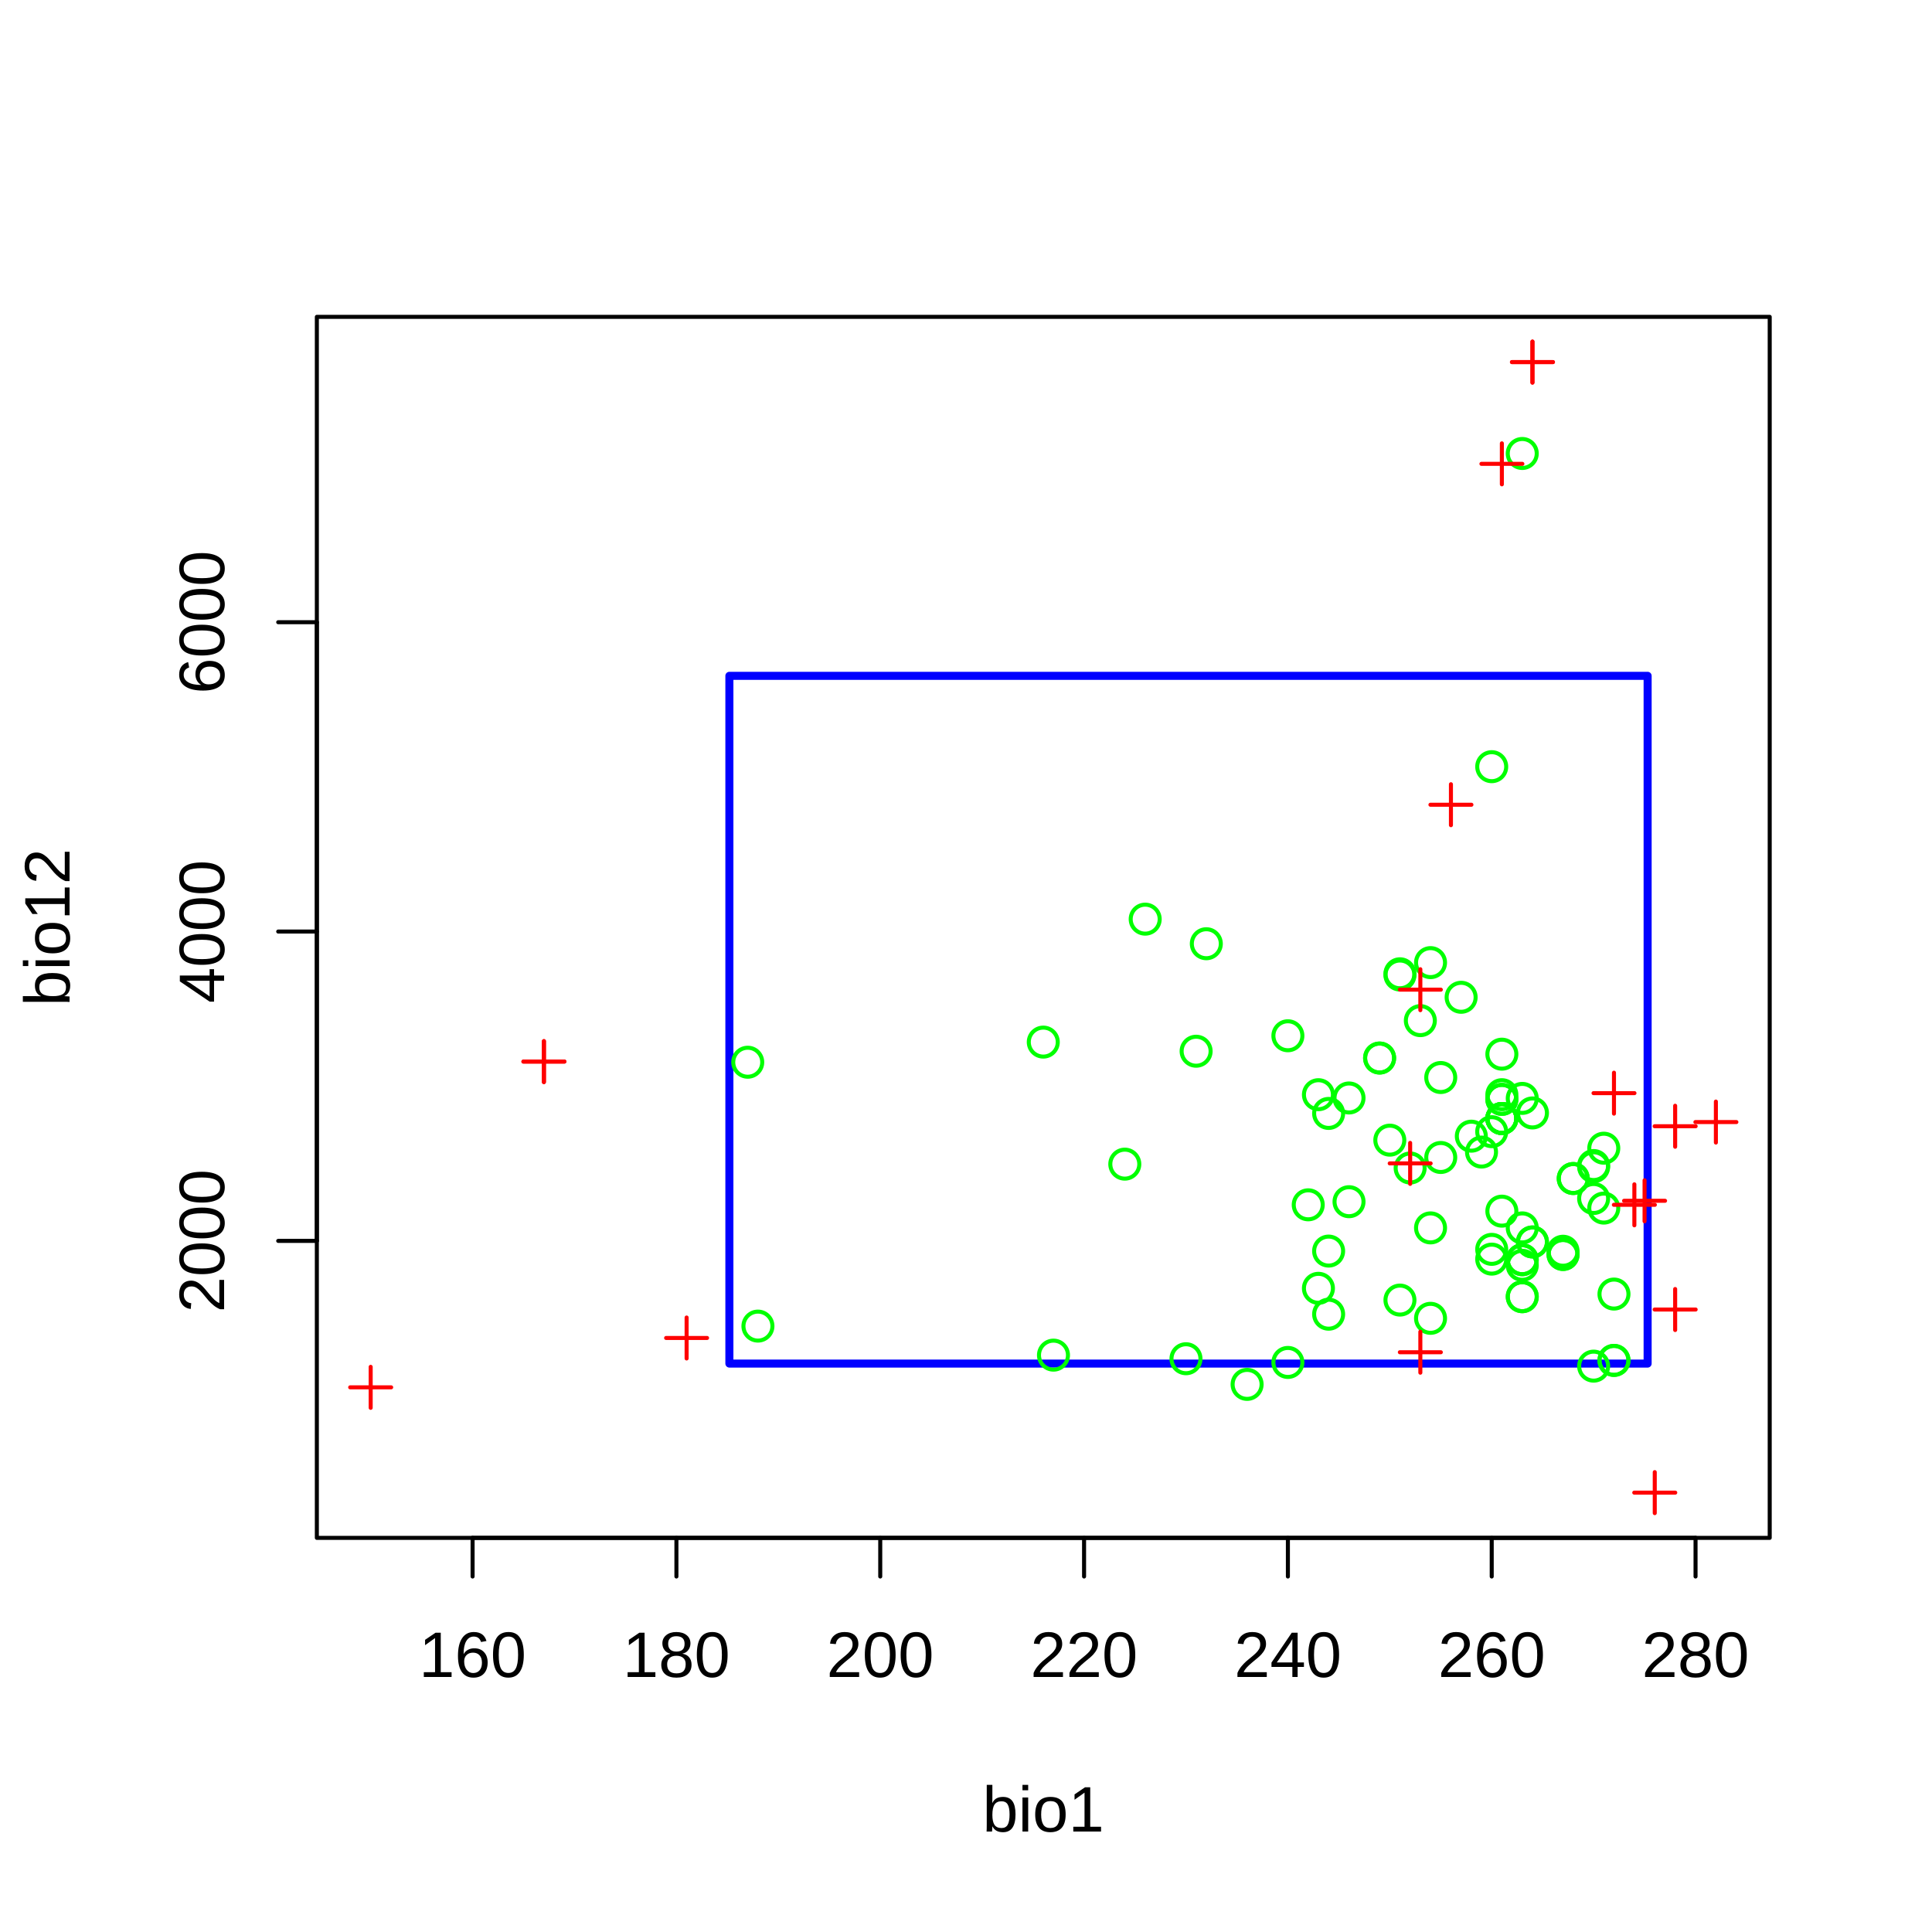
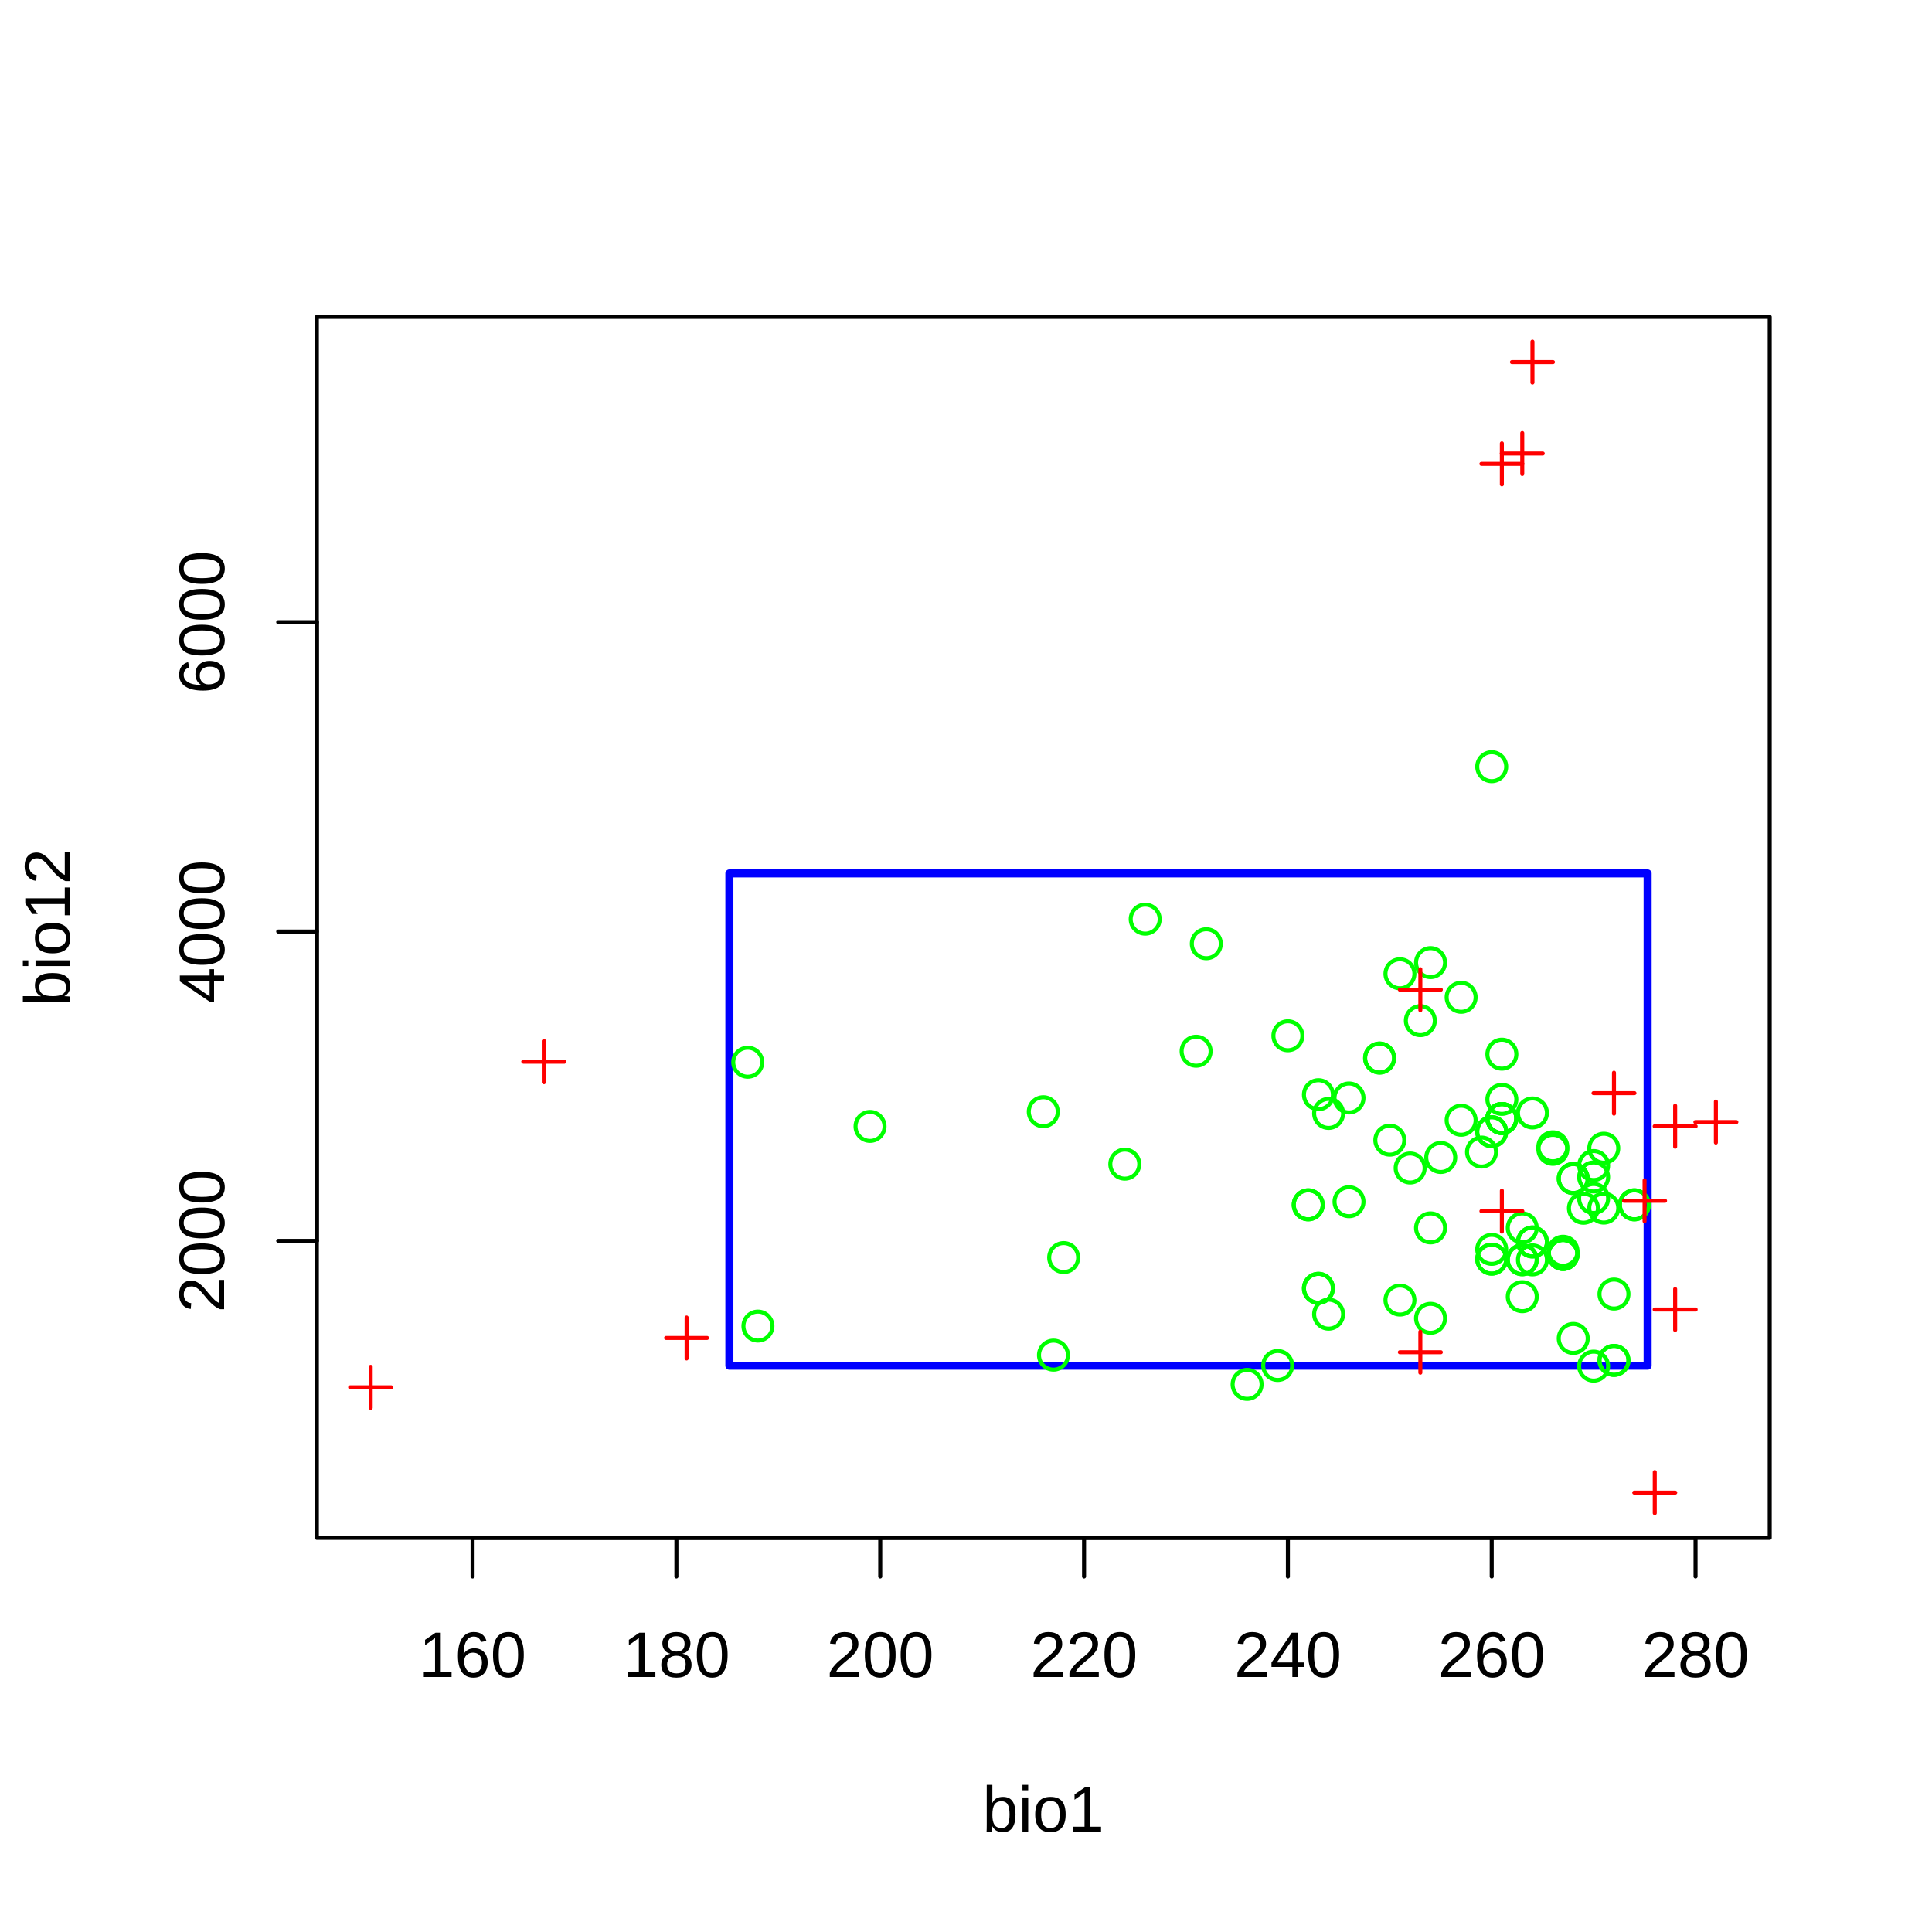
<svg xmlns="http://www.w3.org/2000/svg" class="svglite" width="360.00pt" height="360.00pt" viewBox="0 0 360.00 360.00">
  <defs>
    <style type="text/css">
    .svglite line, .svglite polyline, .svglite polygon, .svglite path, .svglite rect, .svglite circle {
      fill: none;
      stroke: #000000;
      stroke-linecap: round;
      stroke-linejoin: round;
      stroke-miterlimit: 10.00;
    }
    .svglite text {
      white-space: pre;
    }
  </style>
  </defs>
  <rect width="100%" height="100%" style="stroke: none; fill: #FFFFFF;" />
  <defs>
    <clipPath id="cpMC4wMHwzNjAuMDB8MC4wMHwzNjAuMDA=">
      <rect x="0.00" y="0.00" width="360.00" height="360.00" />
    </clipPath>
  </defs>
  <g clip-path="url(#cpMC4wMHwzNjAuMDB8MC4wMHwzNjAuMDA=)">
    <line x1="88.06" y1="286.56" x2="315.94" y2="286.56" style="stroke-width: 0.75;" />
    <line x1="88.06" y1="286.56" x2="88.06" y2="293.76" style="stroke-width: 0.75;" />
    <line x1="126.04" y1="286.56" x2="126.04" y2="293.76" style="stroke-width: 0.75;" />
    <line x1="164.02" y1="286.56" x2="164.02" y2="293.76" style="stroke-width: 0.75;" />
    <line x1="202.00" y1="286.56" x2="202.00" y2="293.76" style="stroke-width: 0.75;" />
    <line x1="239.98" y1="286.56" x2="239.98" y2="293.76" style="stroke-width: 0.75;" />
    <line x1="277.96" y1="286.56" x2="277.96" y2="293.76" style="stroke-width: 0.75;" />
    <line x1="315.94" y1="286.56" x2="315.94" y2="293.76" style="stroke-width: 0.75;" />
    <text x="88.06" y="312.48" text-anchor="middle" style="font-size: 12.00px; font-family: &quot;Arial&quot;;" textLength="20.02px" lengthAdjust="spacingAndGlyphs">160</text>
    <text x="126.04" y="312.48" text-anchor="middle" style="font-size: 12.00px; font-family: &quot;Arial&quot;;" textLength="20.02px" lengthAdjust="spacingAndGlyphs">180</text>
    <text x="164.02" y="312.48" text-anchor="middle" style="font-size: 12.00px; font-family: &quot;Arial&quot;;" textLength="20.02px" lengthAdjust="spacingAndGlyphs">200</text>
    <text x="202.00" y="312.48" text-anchor="middle" style="font-size: 12.00px; font-family: &quot;Arial&quot;;" textLength="20.02px" lengthAdjust="spacingAndGlyphs">220</text>
    <text x="239.98" y="312.48" text-anchor="middle" style="font-size: 12.00px; font-family: &quot;Arial&quot;;" textLength="20.02px" lengthAdjust="spacingAndGlyphs">240</text>
    <text x="277.96" y="312.48" text-anchor="middle" style="font-size: 12.00px; font-family: &quot;Arial&quot;;" textLength="20.02px" lengthAdjust="spacingAndGlyphs">260</text>
    <text x="315.94" y="312.48" text-anchor="middle" style="font-size: 12.00px; font-family: &quot;Arial&quot;;" textLength="20.02px" lengthAdjust="spacingAndGlyphs">280</text>
    <line x1="59.04" y1="231.22" x2="59.04" y2="115.94" style="stroke-width: 0.75;" />
    <line x1="59.04" y1="231.22" x2="51.84" y2="231.22" style="stroke-width: 0.75;" />
    <line x1="59.04" y1="173.58" x2="51.84" y2="173.58" style="stroke-width: 0.75;" />
    <line x1="59.04" y1="115.94" x2="51.84" y2="115.94" style="stroke-width: 0.75;" />
    <text transform="translate(41.76,231.22) rotate(-90)" text-anchor="middle" style="font-size: 12.00px; font-family: &quot;Arial&quot;;" textLength="26.70px" lengthAdjust="spacingAndGlyphs">2000</text>
    <text transform="translate(41.76,173.58) rotate(-90)" text-anchor="middle" style="font-size: 12.00px; font-family: &quot;Arial&quot;;" textLength="26.70px" lengthAdjust="spacingAndGlyphs">4000</text>
    <text transform="translate(41.76,115.94) rotate(-90)" text-anchor="middle" style="font-size: 12.00px; font-family: &quot;Arial&quot;;" textLength="26.70px" lengthAdjust="spacingAndGlyphs">6000</text>
    <polygon points="59.04,286.56 329.76,286.56 329.76,59.04 59.04,59.04 " style="stroke-width: 0.75;" />
    <text x="194.40" y="341.28" text-anchor="middle" style="font-size: 12.00px; font-family: &quot;Arial&quot;;" textLength="22.69px" lengthAdjust="spacingAndGlyphs">bio1</text>
    <text transform="translate(12.96,172.80) rotate(-90)" text-anchor="middle" style="font-size: 12.00px; font-family: &quot;Arial&quot;;" textLength="29.36px" lengthAdjust="spacingAndGlyphs">bio12</text>
  </g>
  <defs>
    <clipPath id="cpNTkuMDR8MzI5Ljc2fDU5LjA0fDI4Ni41Ng==">
      <rect x="59.04" y="59.04" width="270.72" height="227.52" />
    </clipPath>
  </defs>
  <g clip-path="url(#cpNTkuMDR8MzI5Ljc2fDU5LjA0fDI4Ni41Ng==)">
-     <polygon points="135.91,254.08 135.91,125.93 307.01,125.93 307.01,254.08 135.91,254.08 " style="stroke-width: 1.50; stroke: #0000FF;" />
-     <circle cx="283.65" cy="241.62" r="2.70" style="stroke-width: 0.75; stroke: #00FF00;" />
+     <polygon points="135.91,254.48 135.91,162.75 307.01,162.75 307.01,254.48 135.91,254.48 " style="stroke-width: 1.50; stroke: #0000FF;" />
    <circle cx="283.65" cy="241.62" r="2.70" style="stroke-width: 0.75; stroke: #00FF00;" />
    <circle cx="245.67" cy="240.06" r="2.70" style="stroke-width: 0.75; stroke: #00FF00;" />
-     <circle cx="239.98" cy="253.87" r="2.70" style="stroke-width: 0.75; stroke: #00FF00;" />
+     <circle cx="245.67" cy="240.06" r="2.70" style="stroke-width: 0.75; stroke: #00FF00;" />
    <circle cx="298.84" cy="225.11" r="2.70" style="stroke-width: 0.75; stroke: #00FF00;" />
+     <circle cx="304.54" cy="224.50" r="2.70" style="stroke-width: 0.75; stroke: #00FF00;" />
+     <circle cx="289.35" cy="214.16" r="2.70" style="stroke-width: 0.75; stroke: #00FF00;" />
+     <circle cx="304.54" cy="224.50" r="2.70" style="stroke-width: 0.75; stroke: #00FF00;" />
+     <circle cx="289.35" cy="213.69" r="2.70" style="stroke-width: 0.75; stroke: #00FF00;" />
+     <circle cx="238.08" cy="254.44" r="2.70" style="stroke-width: 0.75; stroke: #00FF00;" />
    <circle cx="260.86" cy="242.25" r="2.70" style="stroke-width: 0.75; stroke: #00FF00;" />
    <circle cx="298.84" cy="213.95" r="2.70" style="stroke-width: 0.75; stroke: #00FF00;" />
+     <circle cx="295.05" cy="225.14" r="2.70" style="stroke-width: 0.75; stroke: #00FF00;" />
    <circle cx="296.95" cy="223.32" r="2.70" style="stroke-width: 0.75; stroke: #00FF00;" />
    <circle cx="266.56" cy="228.80" r="2.70" style="stroke-width: 0.75; stroke: #00FF00;" />
-     <circle cx="283.65" cy="235.77" r="2.70" style="stroke-width: 0.75; stroke: #00FF00;" />
    <circle cx="277.96" cy="232.80" r="2.70" style="stroke-width: 0.75; stroke: #00FF00;" />
    <circle cx="283.65" cy="234.73" r="2.70" style="stroke-width: 0.75; stroke: #00FF00;" />
    <circle cx="283.65" cy="234.73" r="2.70" style="stroke-width: 0.75; stroke: #00FF00;" />
    <circle cx="277.96" cy="234.62" r="2.70" style="stroke-width: 0.75; stroke: #00FF00;" />
-     <circle cx="296.95" cy="217.41" r="2.70" style="stroke-width: 0.75; stroke: #00FF00;" />
+     <circle cx="277.96" cy="234.62" r="2.70" style="stroke-width: 0.75; stroke: #00FF00;" />
    <circle cx="296.95" cy="217.18" r="2.70" style="stroke-width: 0.75; stroke: #00FF00;" />
-     <circle cx="274.16" cy="211.71" r="2.70" style="stroke-width: 0.75; stroke: #00FF00;" />
-     <circle cx="279.85" cy="225.68" r="2.70" style="stroke-width: 0.75; stroke: #00FF00;" />
+     <circle cx="296.95" cy="219.31" r="2.70" style="stroke-width: 0.75; stroke: #00FF00;" />
+     <circle cx="194.40" cy="207.15" r="2.70" style="stroke-width: 0.75; stroke: #00FF00;" />
    <circle cx="224.78" cy="175.85" r="2.70" style="stroke-width: 0.75; stroke: #00FF00;" />
+     <circle cx="293.15" cy="249.40" r="2.70" style="stroke-width: 0.75; stroke: #00FF00;" />
    <circle cx="247.57" cy="244.88" r="2.70" style="stroke-width: 0.75; stroke: #00FF00;" />
    <circle cx="266.56" cy="245.65" r="2.70" style="stroke-width: 0.75; stroke: #00FF00;" />
-     <circle cx="260.86" cy="181.68" r="2.70" style="stroke-width: 0.75; stroke: #00FF00;" />
-     <circle cx="283.65" cy="84.50" r="2.70" style="stroke-width: 0.75; stroke: #00FF00;" />
    <circle cx="277.96" cy="210.87" r="2.70" style="stroke-width: 0.75; stroke: #00FF00;" />
+     <circle cx="243.77" cy="224.50" r="2.70" style="stroke-width: 0.75; stroke: #00FF00;" />
    <circle cx="300.74" cy="241.13" r="2.70" style="stroke-width: 0.75; stroke: #00FF00;" />
    <circle cx="258.97" cy="212.45" r="2.70" style="stroke-width: 0.75; stroke: #00FF00;" />
    <circle cx="139.33" cy="197.93" r="2.70" style="stroke-width: 0.75; stroke: #00FF00;" />
    <circle cx="251.37" cy="223.92" r="2.70" style="stroke-width: 0.75; stroke: #00FF00;" />
    <circle cx="141.23" cy="247.10" r="2.70" style="stroke-width: 0.75; stroke: #00FF00;" />
-     <circle cx="279.85" cy="203.98" r="2.70" style="stroke-width: 0.75; stroke: #00FF00;" />
+     <circle cx="272.26" cy="208.74" r="2.70" style="stroke-width: 0.75; stroke: #00FF00;" />
    <circle cx="300.74" cy="253.49" r="2.70" style="stroke-width: 0.75; stroke: #00FF00;" />
    <circle cx="300.74" cy="253.49" r="2.70" style="stroke-width: 0.75; stroke: #00FF00;" />
    <circle cx="209.59" cy="216.92" r="2.70" style="stroke-width: 0.75; stroke: #00FF00;" />
-     <circle cx="194.40" cy="194.18" r="2.70" style="stroke-width: 0.75; stroke: #00FF00;" />
    <circle cx="272.26" cy="185.83" r="2.70" style="stroke-width: 0.75; stroke: #00FF00;" />
    <circle cx="260.86" cy="181.45" r="2.70" style="stroke-width: 0.75; stroke: #00FF00;" />
    <circle cx="196.30" cy="252.51" r="2.70" style="stroke-width: 0.75; stroke: #00FF00;" />
    <circle cx="247.57" cy="207.47" r="2.70" style="stroke-width: 0.75; stroke: #00FF00;" />
-     <circle cx="247.57" cy="233.12" r="2.70" style="stroke-width: 0.75; stroke: #00FF00;" />
    <circle cx="239.98" cy="193.00" r="2.70" style="stroke-width: 0.75; stroke: #00FF00;" />
    <circle cx="213.39" cy="171.27" r="2.70" style="stroke-width: 0.75; stroke: #00FF00;" />
+     <circle cx="198.20" cy="234.33" r="2.70" style="stroke-width: 0.75; stroke: #00FF00;" />
    <circle cx="277.96" cy="142.86" r="2.70" style="stroke-width: 0.75; stroke: #00FF00;" />
    <circle cx="262.76" cy="217.64" r="2.70" style="stroke-width: 0.75; stroke: #00FF00;" />
    <circle cx="264.66" cy="190.18" r="2.70" style="stroke-width: 0.75; stroke: #00FF00;" />
    <circle cx="266.56" cy="179.37" r="2.70" style="stroke-width: 0.75; stroke: #00FF00;" />
-     <circle cx="268.46" cy="200.78" r="2.70" style="stroke-width: 0.75; stroke: #00FF00;" />
+     <circle cx="162.12" cy="209.89" r="2.70" style="stroke-width: 0.75; stroke: #00FF00;" />
    <circle cx="222.88" cy="195.88" r="2.70" style="stroke-width: 0.75; stroke: #00FF00;" />
    <circle cx="276.06" cy="214.67" r="2.70" style="stroke-width: 0.75; stroke: #00FF00;" />
-     <circle cx="279.85" cy="208.42" r="2.70" style="stroke-width: 0.75; stroke: #00FF00;" />
    <circle cx="279.85" cy="208.42" r="2.70" style="stroke-width: 0.75; stroke: #00FF00;" />
    <circle cx="279.85" cy="208.42" r="2.70" style="stroke-width: 0.75; stroke: #00FF00;" />
    <circle cx="279.85" cy="208.42" r="2.70" style="stroke-width: 0.75; stroke: #00FF00;" />
    <circle cx="243.77" cy="224.50" r="2.70" style="stroke-width: 0.75; stroke: #00FF00;" />
    <circle cx="245.67" cy="203.98" r="2.70" style="stroke-width: 0.75; stroke: #00FF00;" />
    <circle cx="285.55" cy="231.42" r="2.70" style="stroke-width: 0.75; stroke: #00FF00;" />
    <circle cx="285.55" cy="231.42" r="2.70" style="stroke-width: 0.75; stroke: #00FF00;" />
    <circle cx="251.37" cy="204.59" r="2.70" style="stroke-width: 0.75; stroke: #00FF00;" />
+     <circle cx="277.96" cy="210.87" r="2.70" style="stroke-width: 0.75; stroke: #00FF00;" />
    <circle cx="291.25" cy="233.75" r="2.70" style="stroke-width: 0.75; stroke: #00FF00;" />
    <circle cx="279.85" cy="208.42" r="2.70" style="stroke-width: 0.75; stroke: #00FF00;" />
    <circle cx="268.46" cy="215.68" r="2.70" style="stroke-width: 0.75; stroke: #00FF00;" />
+     <circle cx="291.25" cy="233.75" r="2.70" style="stroke-width: 0.75; stroke: #00FF00;" />
    <circle cx="291.25" cy="233.75" r="2.70" style="stroke-width: 0.75; stroke: #00FF00;" />
    <circle cx="279.85" cy="196.43" r="2.70" style="stroke-width: 0.75; stroke: #00FF00;" />
    <circle cx="285.55" cy="207.38" r="2.70" style="stroke-width: 0.75; stroke: #00FF00;" />
    <circle cx="293.15" cy="219.60" r="2.70" style="stroke-width: 0.75; stroke: #00FF00;" />
    <circle cx="279.85" cy="204.85" r="2.70" style="stroke-width: 0.75; stroke: #00FF00;" />
-     <circle cx="279.85" cy="204.85" r="2.70" style="stroke-width: 0.75; stroke: #00FF00;" />
-     <circle cx="283.65" cy="204.67" r="2.70" style="stroke-width: 0.75; stroke: #00FF00;" />
    <circle cx="293.15" cy="219.60" r="2.70" style="stroke-width: 0.75; stroke: #00FF00;" />
    <circle cx="291.25" cy="233.15" r="2.70" style="stroke-width: 0.75; stroke: #00FF00;" />
    <circle cx="283.65" cy="228.80" r="2.70" style="stroke-width: 0.75; stroke: #00FF00;" />
+     <circle cx="285.55" cy="234.76" r="2.70" style="stroke-width: 0.75; stroke: #00FF00;" />
    <circle cx="257.07" cy="197.15" r="2.70" style="stroke-width: 0.75; stroke: #00FF00;" />
    <circle cx="257.07" cy="197.15" r="2.70" style="stroke-width: 0.75; stroke: #00FF00;" />
    <circle cx="232.38" cy="257.96" r="2.70" style="stroke-width: 0.75; stroke: #00FF00;" />
    <circle cx="296.95" cy="254.56" r="2.70" style="stroke-width: 0.75; stroke: #00FF00;" />
-     <circle cx="220.99" cy="253.18" r="2.70" style="stroke-width: 0.75; stroke: #00FF00;" />
    <line x1="260.84" y1="184.41" x2="268.48" y2="184.41" style="stroke-width: 0.75; stroke: #FF0000;" />
    <line x1="264.66" y1="188.23" x2="264.66" y2="180.60" style="stroke-width: 0.75; stroke: #FF0000;" />
-     <line x1="258.95" y1="216.78" x2="266.58" y2="216.78" style="stroke-width: 0.75; stroke: #FF0000;" />
-     <line x1="262.76" y1="220.60" x2="262.76" y2="212.96" style="stroke-width: 0.75; stroke: #FF0000;" />
    <line x1="302.62" y1="223.75" x2="310.26" y2="223.75" style="stroke-width: 0.75; stroke: #FF0000;" />
    <line x1="306.44" y1="227.57" x2="306.44" y2="219.93" style="stroke-width: 0.75; stroke: #FF0000;" />
-     <line x1="300.72" y1="224.50" x2="308.36" y2="224.50" style="stroke-width: 0.75; stroke: #FF0000;" />
-     <line x1="304.54" y1="228.32" x2="304.54" y2="220.68" style="stroke-width: 0.75; stroke: #FF0000;" />
    <line x1="124.12" y1="249.31" x2="131.75" y2="249.31" style="stroke-width: 0.75; stroke: #FF0000;" />
    <line x1="127.94" y1="253.13" x2="127.94" y2="245.50" style="stroke-width: 0.75; stroke: #FF0000;" />
-     <line x1="281.73" y1="67.47" x2="289.37" y2="67.47" style="stroke-width: 0.75; stroke: #FF0000;" />
-     <line x1="285.55" y1="71.29" x2="285.55" y2="63.65" style="stroke-width: 0.75; stroke: #FF0000;" />
+     <line x1="276.04" y1="225.68" x2="283.67" y2="225.68" style="stroke-width: 0.75; stroke: #FF0000;" />
+     <line x1="279.85" y1="229.50" x2="279.85" y2="221.86" style="stroke-width: 0.75; stroke: #FF0000;" />
+     <line x1="279.83" y1="84.50" x2="287.47" y2="84.50" style="stroke-width: 0.75; stroke: #FF0000;" />
+     <line x1="283.65" y1="88.32" x2="283.65" y2="80.68" style="stroke-width: 0.75; stroke: #FF0000;" />
    <line x1="281.73" y1="67.47" x2="289.37" y2="67.47" style="stroke-width: 0.75; stroke: #FF0000;" />
    <line x1="285.55" y1="71.29" x2="285.55" y2="63.65" style="stroke-width: 0.75; stroke: #FF0000;" />
    <line x1="308.32" y1="244.01" x2="315.96" y2="244.01" style="stroke-width: 0.75; stroke: #FF0000;" />
    <line x1="312.14" y1="247.83" x2="312.14" y2="240.19" style="stroke-width: 0.75; stroke: #FF0000;" />
    <line x1="65.25" y1="258.51" x2="72.89" y2="258.51" style="stroke-width: 0.75; stroke: #FF0000;" />
    <line x1="69.07" y1="262.33" x2="69.07" y2="254.69" style="stroke-width: 0.75; stroke: #FF0000;" />
    <line x1="296.93" y1="203.69" x2="304.56" y2="203.69" style="stroke-width: 0.75; stroke: #FF0000;" />
    <line x1="300.74" y1="207.51" x2="300.74" y2="199.88" style="stroke-width: 0.75; stroke: #FF0000;" />
    <line x1="304.52" y1="278.13" x2="312.16" y2="278.13" style="stroke-width: 0.75; stroke: #FF0000;" />
    <line x1="308.34" y1="281.95" x2="308.34" y2="274.31" style="stroke-width: 0.75; stroke: #FF0000;" />
-     <line x1="266.54" y1="149.95" x2="274.18" y2="149.95" style="stroke-width: 0.75; stroke: #FF0000;" />
-     <line x1="270.36" y1="153.76" x2="270.36" y2="146.13" style="stroke-width: 0.75; stroke: #FF0000;" />
    <line x1="315.91" y1="209.08" x2="323.55" y2="209.08" style="stroke-width: 0.75; stroke: #FF0000;" />
    <line x1="319.73" y1="212.90" x2="319.73" y2="205.26" style="stroke-width: 0.75; stroke: #FF0000;" />
    <line x1="276.04" y1="86.43" x2="283.67" y2="86.43" style="stroke-width: 0.75; stroke: #FF0000;" />
    <line x1="279.85" y1="90.25" x2="279.85" y2="82.61" style="stroke-width: 0.75; stroke: #FF0000;" />
    <line x1="97.53" y1="197.81" x2="105.17" y2="197.81" style="stroke-width: 0.75; stroke: #FF0000;" />
    <line x1="101.35" y1="201.63" x2="101.35" y2="194.00" style="stroke-width: 0.75; stroke: #FF0000;" />
    <line x1="97.53" y1="197.81" x2="105.17" y2="197.81" style="stroke-width: 0.75; stroke: #FF0000;" />
    <line x1="101.35" y1="201.63" x2="101.35" y2="194.00" style="stroke-width: 0.75; stroke: #FF0000;" />
    <line x1="260.84" y1="251.97" x2="268.48" y2="251.97" style="stroke-width: 0.75; stroke: #FF0000;" />
    <line x1="264.66" y1="255.78" x2="264.66" y2="248.15" style="stroke-width: 0.75; stroke: #FF0000;" />
    <line x1="308.32" y1="209.86" x2="315.96" y2="209.86" style="stroke-width: 0.75; stroke: #FF0000;" />
    <line x1="312.14" y1="213.68" x2="312.14" y2="206.04" style="stroke-width: 0.75; stroke: #FF0000;" />
  </g>
</svg>
